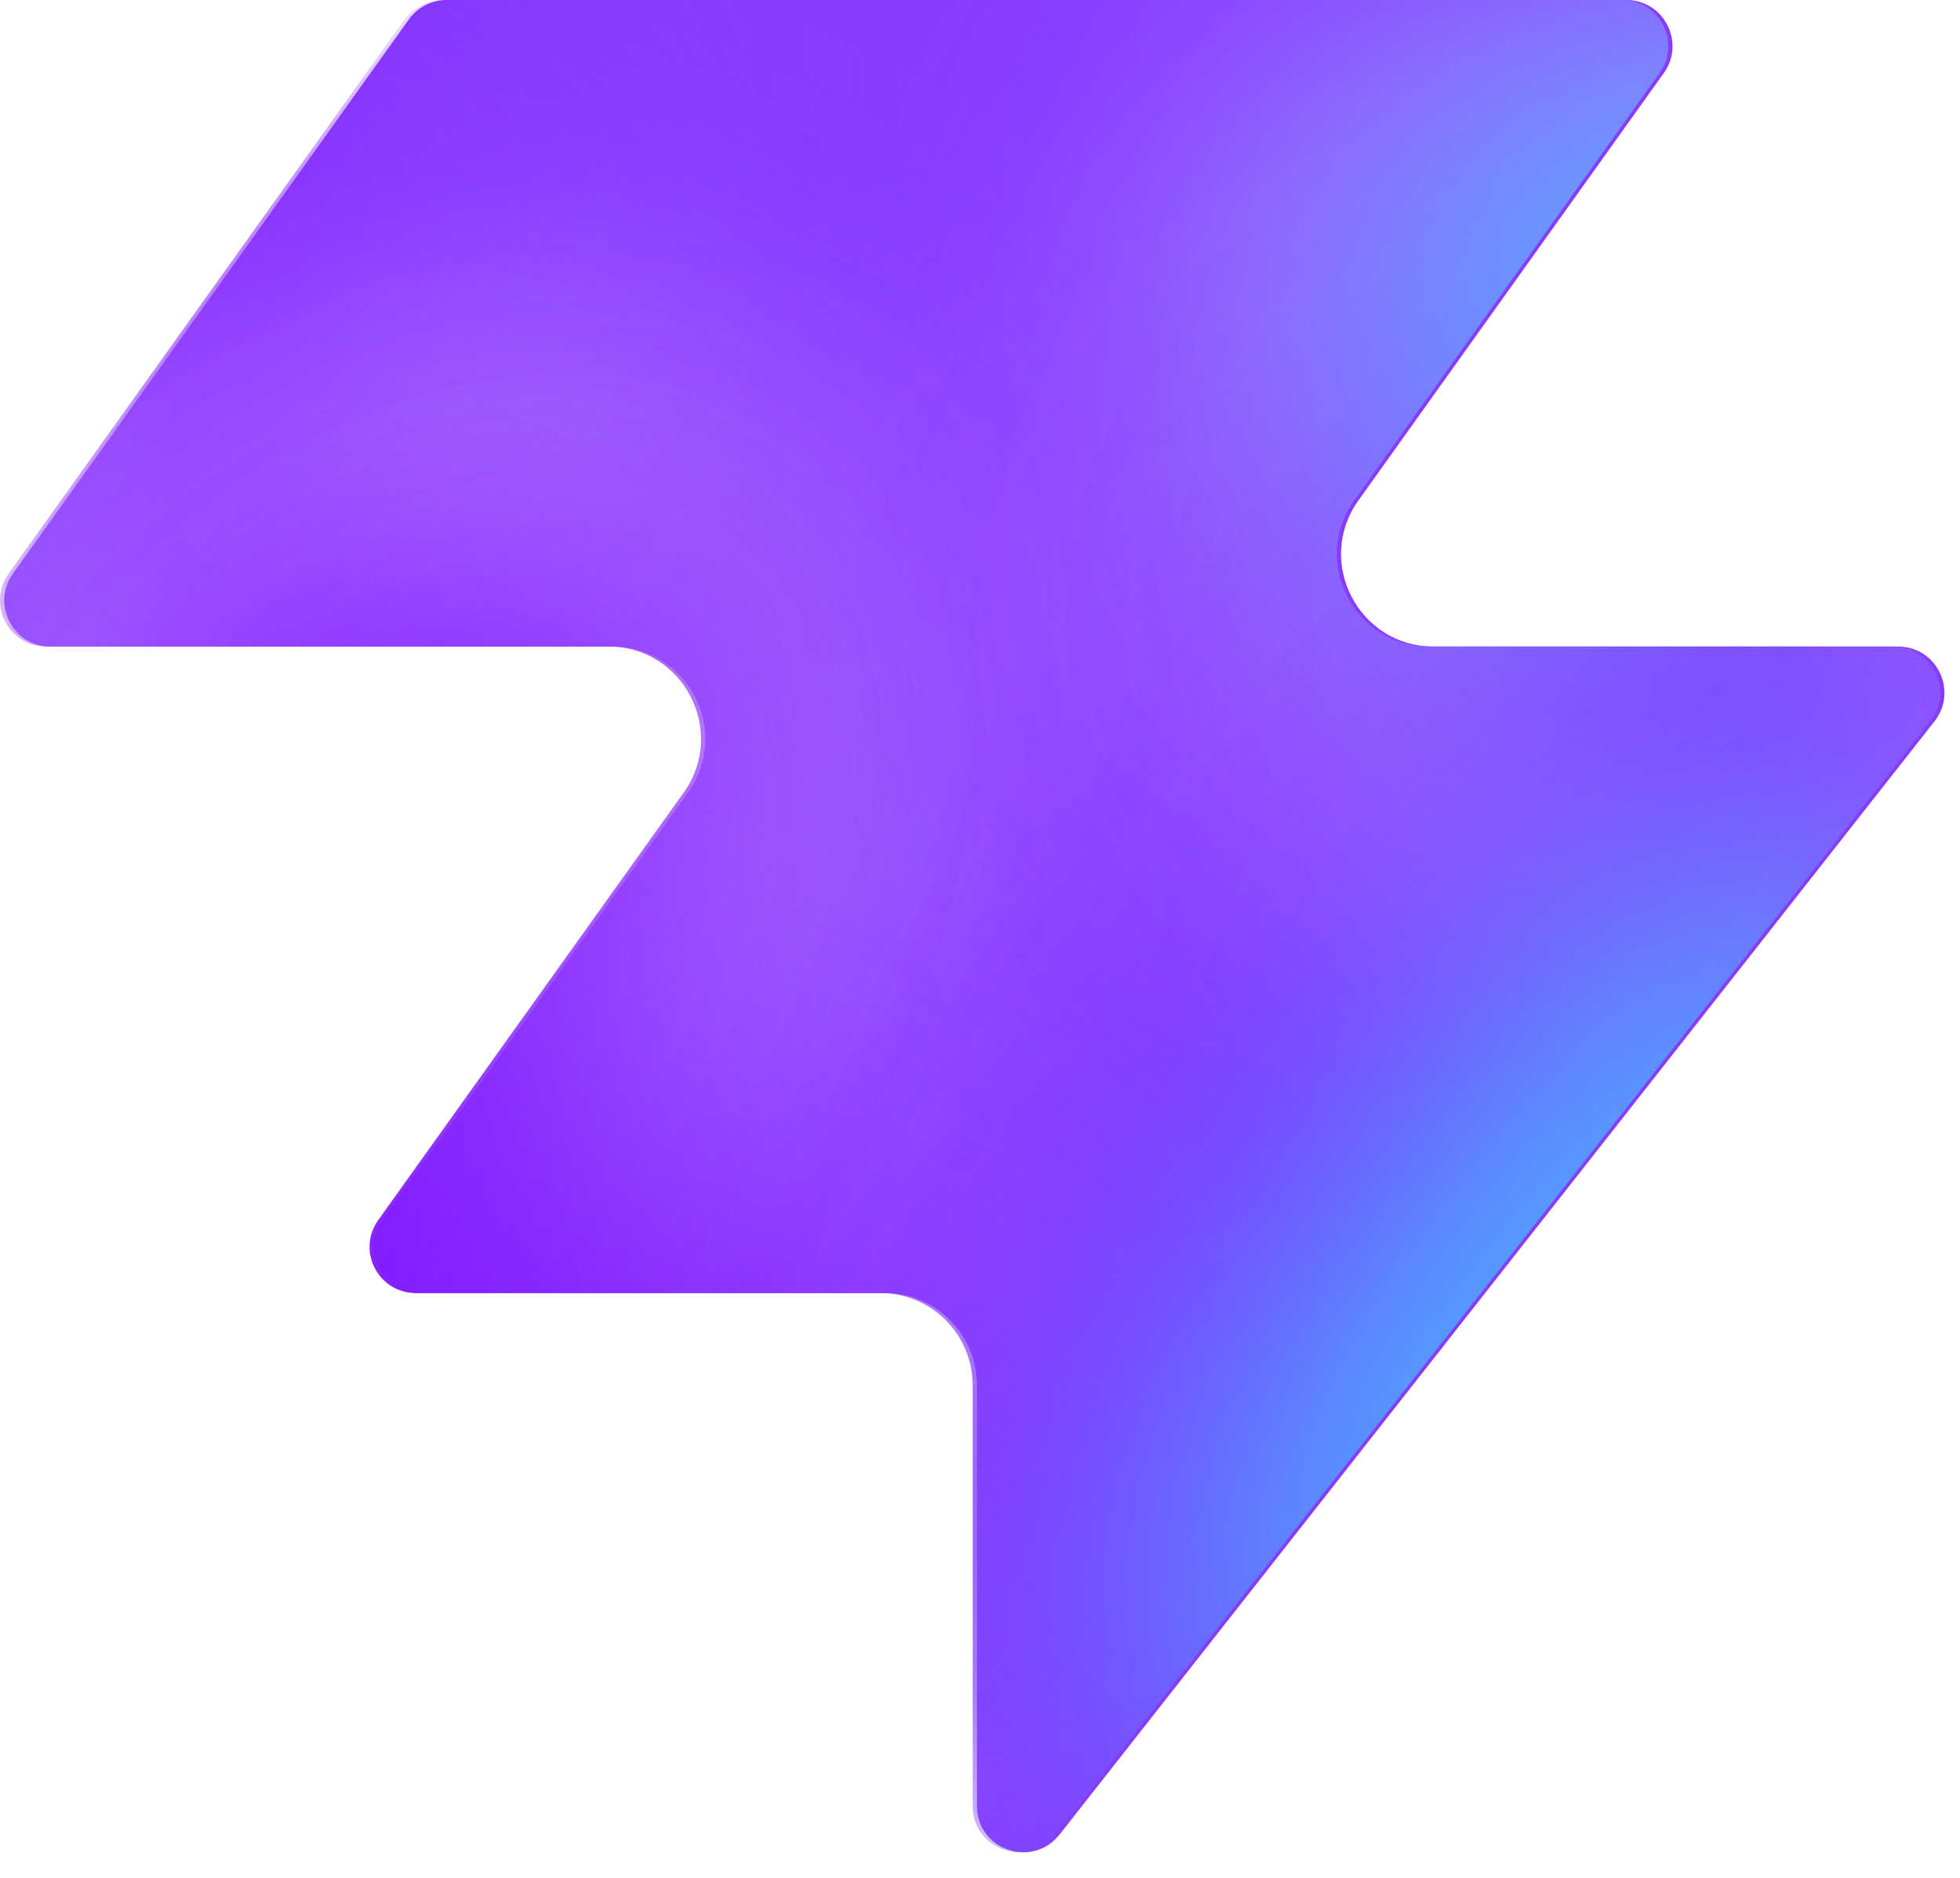
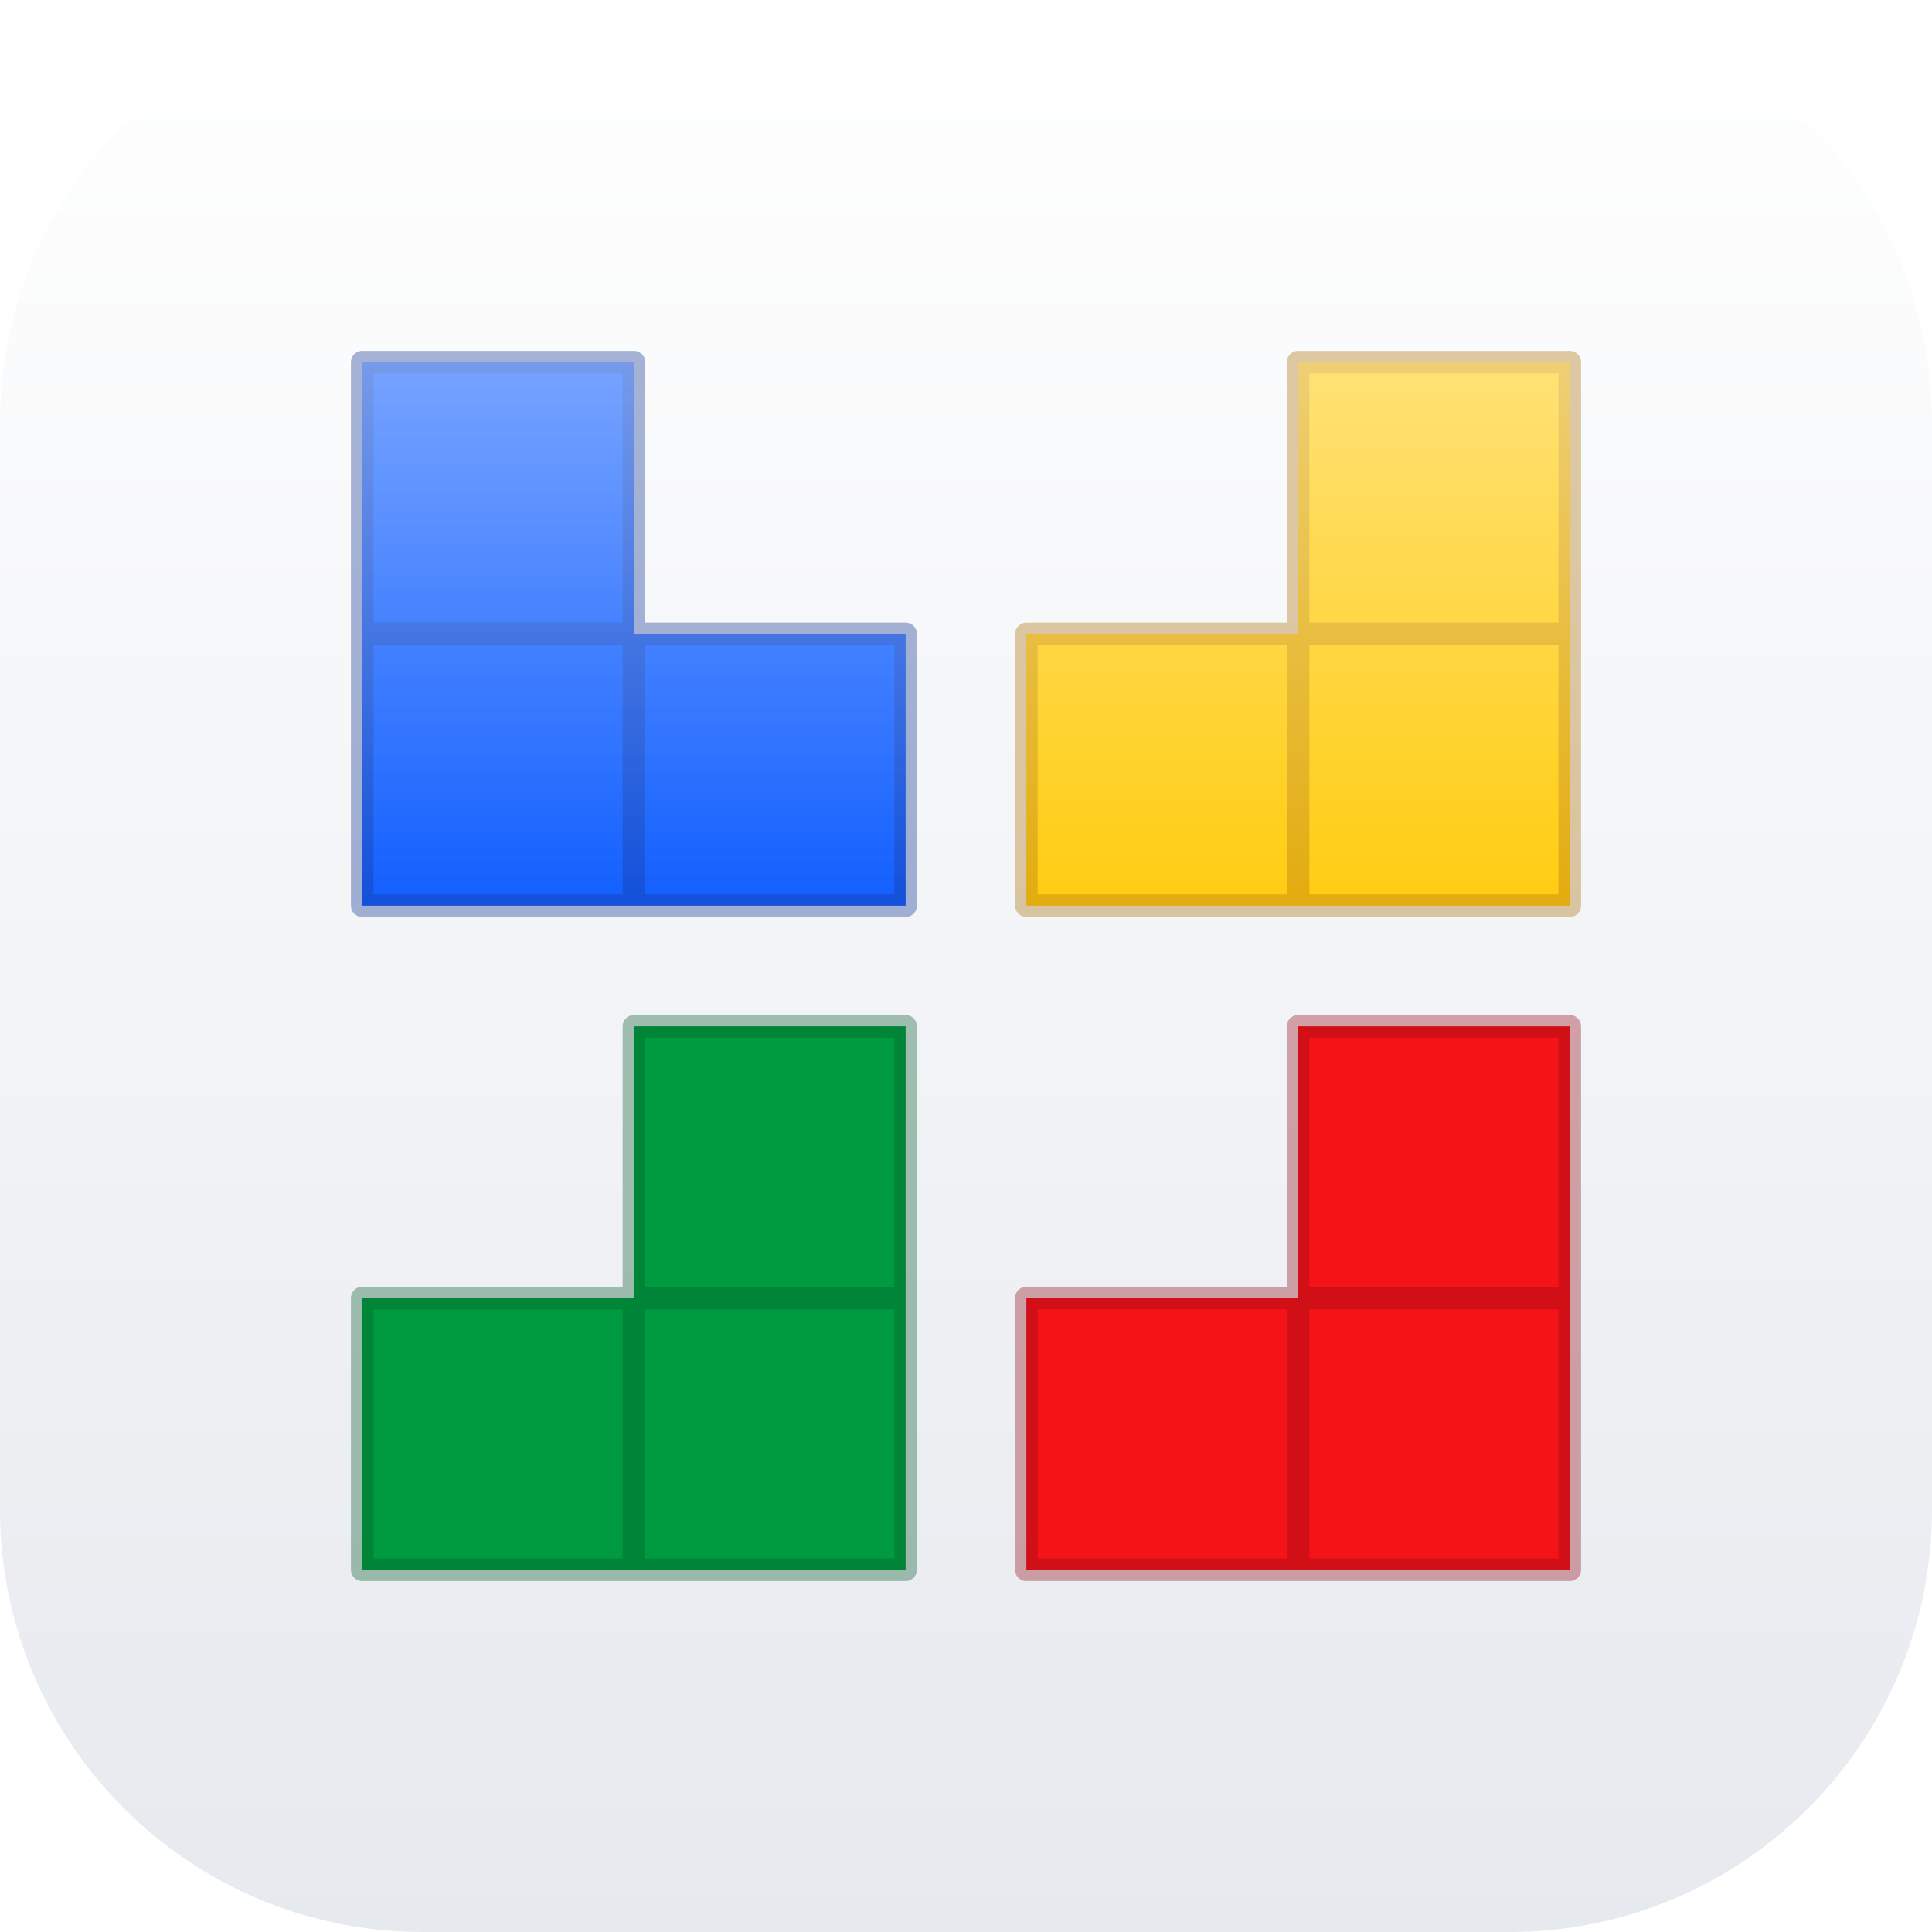
- <svg xmlns="http://www.w3.org/2000/svg" width="48" height="46" fill="none" viewBox="0 0 48 46">
-   <path fill="#863bff" d="M25.946 44.938c-.664.845-2.021.375-2.021-.698V33.937a2.26 2.26 0 0 0-2.262-2.262H10.287c-.92 0-1.456-1.04-.92-1.788l7.48-10.471c1.07-1.497 0-3.578-1.842-3.578H1.237c-.92 0-1.456-1.04-.92-1.788L10.013.474c.214-.297.556-.474.92-.474h28.894c.92 0 1.456 1.04.92 1.788l-7.48 10.471c-1.07 1.498 0 3.579 1.842 3.579h11.377c.943 0 1.473 1.088.89 1.83L25.947 44.94z" style="fill:#863bff;fill:color(display-p3 .525 .23 1);fill-opacity:1" />
-   <mask id="a" width="48" height="46" x="0" y="0" maskUnits="userSpaceOnUse" style="mask-type:alpha">
-     <path fill="#000" d="M25.842 44.938c-.664.844-2.021.375-2.021-.698V33.937a2.26 2.26 0 0 0-2.262-2.262H10.183c-.92 0-1.456-1.04-.92-1.788l7.48-10.471c1.07-1.498 0-3.579-1.842-3.579H1.133c-.92 0-1.456-1.04-.92-1.787L9.91.473c.214-.297.556-.474.92-.474h28.894c.92 0 1.456 1.04.92 1.788l-7.48 10.471c-1.07 1.498 0 3.578 1.842 3.578h11.377c.943 0 1.473 1.088.89 1.832L25.843 44.94z" style="fill:#000;fill-opacity:1" />
-   </mask>
-   <g mask="url(#a)">
-     <g filter="url(#b)">
-       <ellipse cx="5.508" cy="14.704" fill="#ede6ff" rx="5.508" ry="14.704" style="fill:#ede6ff;fill:color(display-p3 .927 .903 1);fill-opacity:1" transform="matrix(.00324 1 1 -.00324 -4.47 31.516)" />
-     </g>
-     <g filter="url(#c)">
-       <ellipse cx="10.399" cy="29.851" fill="#ede6ff" rx="10.399" ry="29.851" style="fill:#ede6ff;fill:color(display-p3 .927 .903 1);fill-opacity:1" transform="matrix(.00324 1 1 -.00324 -39.328 7.883)" />
-     </g>
-     <g filter="url(#d)">
-       <ellipse cx="5.508" cy="30.487" fill="#7e14ff" rx="5.508" ry="30.487" style="fill:#7e14ff;fill:color(display-p3 .492 .077 1);fill-opacity:1" transform="rotate(89.814 -25.913 -14.639)scale(1 -1)" />
-     </g>
-     <g filter="url(#e)">
-       <ellipse cx="5.508" cy="30.599" fill="#7e14ff" rx="5.508" ry="30.599" style="fill:#7e14ff;fill:color(display-p3 .492 .077 1);fill-opacity:1" transform="rotate(89.814 -32.644 -3.334)scale(1 -1)" />
-     </g>
-     <g filter="url(#f)">
-       <ellipse cx="5.508" cy="30.599" fill="#7e14ff" rx="5.508" ry="30.599" style="fill:#7e14ff;fill:color(display-p3 .492 .077 1);fill-opacity:1" transform="matrix(.00324 1 1 -.00324 -34.34 30.47)" />
-     </g>
-     <g filter="url(#g)">
-       <ellipse cx="14.072" cy="22.078" fill="#ede6ff" rx="14.072" ry="22.078" style="fill:#ede6ff;fill:color(display-p3 .927 .903 1);fill-opacity:1" transform="rotate(93.35 24.506 48.493)scale(-1 1)" />
-     </g>
-     <g filter="url(#h)">
-       <ellipse cx="3.47" cy="21.501" fill="#7e14ff" rx="3.47" ry="21.501" style="fill:#7e14ff;fill:color(display-p3 .492 .077 1);fill-opacity:1" transform="rotate(89.009 28.708 47.59)scale(-1 1)" />
-     </g>
-     <g filter="url(#i)">
-       <ellipse cx="3.47" cy="21.501" fill="#7e14ff" rx="3.47" ry="21.501" style="fill:#7e14ff;fill:color(display-p3 .492 .077 1);fill-opacity:1" transform="rotate(89.009 28.708 47.59)scale(-1 1)" />
-     </g>
-     <g filter="url(#j)">
-       <ellipse cx=".387" cy="8.972" fill="#7e14ff" rx="4.407" ry="29.108" style="fill:#7e14ff;fill:color(display-p3 .492 .077 1);fill-opacity:1" transform="rotate(39.51 .387 8.972)" />
-     </g>
-     <g filter="url(#k)">
-       <ellipse cx="47.523" cy="-6.092" fill="#7e14ff" rx="4.407" ry="29.108" style="fill:#7e14ff;fill:color(display-p3 .492 .077 1);fill-opacity:1" transform="rotate(37.892 47.523 -6.092)" />
-     </g>
-     <g filter="url(#l)">
-       <ellipse cx="41.412" cy="6.333" fill="#47bfff" rx="5.971" ry="9.665" style="fill:#47bfff;fill:color(display-p3 .28 .748 1);fill-opacity:1" transform="rotate(37.892 41.412 6.333)" />
-     </g>
-     <g filter="url(#m)">
-       <ellipse cx="-1.879" cy="38.332" fill="#7e14ff" rx="4.407" ry="29.108" style="fill:#7e14ff;fill:color(display-p3 .492 .077 1);fill-opacity:1" transform="rotate(37.892 -1.88 38.332)" />
-     </g>
-     <g filter="url(#n)">
-       <ellipse cx="-1.879" cy="38.332" fill="#7e14ff" rx="4.407" ry="29.108" style="fill:#7e14ff;fill:color(display-p3 .492 .077 1);fill-opacity:1" transform="rotate(37.892 -1.88 38.332)" />
-     </g>
-     <g filter="url(#o)">
-       <ellipse cx="35.651" cy="29.907" fill="#7e14ff" rx="4.407" ry="29.108" style="fill:#7e14ff;fill:color(display-p3 .492 .077 1);fill-opacity:1" transform="rotate(37.892 35.651 29.907)" />
-     </g>
-     <g filter="url(#p)">
-       <ellipse cx="38.418" cy="32.4" fill="#47bfff" rx="5.971" ry="15.297" style="fill:#47bfff;fill:color(display-p3 .28 .748 1);fill-opacity:1" transform="rotate(37.892 38.418 32.4)" />
-     </g>
+ <svg xmlns="http://www.w3.org/2000/svg" viewBox="0 0 512 512">
+   <defs>
+     <linearGradient id="plate" x1="0" y1="0" x2="0" y2="1">
+       <stop offset="0" stop-color="#ffffff" />
+       <stop offset="1" stop-color="#e6e9ee" />
+     </linearGradient>
+     <linearGradient id="gloss" x1="0" y1="0" x2="0" y2="1">
+       <stop offset="0" stop-color="#fff" stop-opacity="0.45" />
+       <stop offset="0.5" stop-color="#fff" stop-opacity="0" />
+     </linearGradient>
+   </defs>
+   <rect width="512" height="512" rx="112" fill="url(#plate)" />
+   <g stroke-width="6" stroke-linejoin="round">
+     <path d="M96 96h72v72h-72zM96 168h72v72h-72zM168 168h72v72h-72z" fill="#0758ff" stroke="#072b91" stroke-opacity="0.35" />
+     <path d="M344 96h72v72h-72zM344 168h72v72h-72zM272 168h72v72h-72z" fill="#ffca05" stroke="#a96b00" stroke-opacity="0.35" />
+     <path d="M96 344h72v72h-72zM168 344h72v72h-72zM168 272h72v72h-72z" fill="#009b40" stroke="#005b29" stroke-opacity="0.35" />
+     <path d="M344 344h72v72h-72zM344 272h72v72h-72zM272 344h72v72h-72z" fill="#f41418" stroke="#8f0712" stroke-opacity="0.35" />
  </g>
-   <defs>
-     <filter id="b" width="60.045" height="41.654" x="-19.77" y="16.149" color-interpolation-filters="sRGB" filterUnits="userSpaceOnUse">
-       <feFlood flood-opacity="0" result="BackgroundImageFix" />
-       <feBlend in="SourceGraphic" in2="BackgroundImageFix" result="shape" />
-       <feGaussianBlur result="effect1_foregroundBlur_2002_17158" stdDeviation="7.659" />
-     </filter>
-     <filter id="c" width="90.34" height="51.437" x="-54.613" y="-7.533" color-interpolation-filters="sRGB" filterUnits="userSpaceOnUse">
-       <feFlood flood-opacity="0" result="BackgroundImageFix" />
-       <feBlend in="SourceGraphic" in2="BackgroundImageFix" result="shape" />
-       <feGaussianBlur result="effect1_foregroundBlur_2002_17158" stdDeviation="7.659" />
-     </filter>
-     <filter id="d" width="79.355" height="29.4" x="-49.64" y="2.03" color-interpolation-filters="sRGB" filterUnits="userSpaceOnUse">
-       <feFlood flood-opacity="0" result="BackgroundImageFix" />
-       <feBlend in="SourceGraphic" in2="BackgroundImageFix" result="shape" />
-       <feGaussianBlur result="effect1_foregroundBlur_2002_17158" stdDeviation="4.596" />
-     </filter>
-     <filter id="e" width="79.579" height="29.4" x="-45.045" y="20.029" color-interpolation-filters="sRGB" filterUnits="userSpaceOnUse">
-       <feFlood flood-opacity="0" result="BackgroundImageFix" />
-       <feBlend in="SourceGraphic" in2="BackgroundImageFix" result="shape" />
-       <feGaussianBlur result="effect1_foregroundBlur_2002_17158" stdDeviation="4.596" />
-     </filter>
-     <filter id="f" width="79.579" height="29.4" x="-43.513" y="21.178" color-interpolation-filters="sRGB" filterUnits="userSpaceOnUse">
-       <feFlood flood-opacity="0" result="BackgroundImageFix" />
-       <feBlend in="SourceGraphic" in2="BackgroundImageFix" result="shape" />
-       <feGaussianBlur result="effect1_foregroundBlur_2002_17158" stdDeviation="4.596" />
-     </filter>
-     <filter id="g" width="74.749" height="58.852" x="15.756" y="-17.901" color-interpolation-filters="sRGB" filterUnits="userSpaceOnUse">
-       <feFlood flood-opacity="0" result="BackgroundImageFix" />
-       <feBlend in="SourceGraphic" in2="BackgroundImageFix" result="shape" />
-       <feGaussianBlur result="effect1_foregroundBlur_2002_17158" stdDeviation="7.659" />
-     </filter>
-     <filter id="h" width="61.377" height="25.362" x="23.548" y="2.284" color-interpolation-filters="sRGB" filterUnits="userSpaceOnUse">
-       <feFlood flood-opacity="0" result="BackgroundImageFix" />
-       <feBlend in="SourceGraphic" in2="BackgroundImageFix" result="shape" />
-       <feGaussianBlur result="effect1_foregroundBlur_2002_17158" stdDeviation="4.596" />
-     </filter>
-     <filter id="i" width="61.377" height="25.362" x="23.548" y="2.284" color-interpolation-filters="sRGB" filterUnits="userSpaceOnUse">
-       <feFlood flood-opacity="0" result="BackgroundImageFix" />
-       <feBlend in="SourceGraphic" in2="BackgroundImageFix" result="shape" />
-       <feGaussianBlur result="effect1_foregroundBlur_2002_17158" stdDeviation="4.596" />
-     </filter>
-     <filter id="j" width="56.045" height="63.649" x="-27.636" y="-22.853" color-interpolation-filters="sRGB" filterUnits="userSpaceOnUse">
-       <feFlood flood-opacity="0" result="BackgroundImageFix" />
-       <feBlend in="SourceGraphic" in2="BackgroundImageFix" result="shape" />
-       <feGaussianBlur result="effect1_foregroundBlur_2002_17158" stdDeviation="4.596" />
-     </filter>
-     <filter id="k" width="54.814" height="64.646" x="20.116" y="-38.415" color-interpolation-filters="sRGB" filterUnits="userSpaceOnUse">
-       <feFlood flood-opacity="0" result="BackgroundImageFix" />
-       <feBlend in="SourceGraphic" in2="BackgroundImageFix" result="shape" />
-       <feGaussianBlur result="effect1_foregroundBlur_2002_17158" stdDeviation="4.596" />
-     </filter>
-     <filter id="l" width="33.541" height="35.313" x="24.641" y="-11.323" color-interpolation-filters="sRGB" filterUnits="userSpaceOnUse">
-       <feFlood flood-opacity="0" result="BackgroundImageFix" />
-       <feBlend in="SourceGraphic" in2="BackgroundImageFix" result="shape" />
-       <feGaussianBlur result="effect1_foregroundBlur_2002_17158" stdDeviation="4.596" />
-     </filter>
-     <filter id="m" width="54.814" height="64.646" x="-29.286" y="6.009" color-interpolation-filters="sRGB" filterUnits="userSpaceOnUse">
-       <feFlood flood-opacity="0" result="BackgroundImageFix" />
-       <feBlend in="SourceGraphic" in2="BackgroundImageFix" result="shape" />
-       <feGaussianBlur result="effect1_foregroundBlur_2002_17158" stdDeviation="4.596" />
-     </filter>
-     <filter id="n" width="54.814" height="64.646" x="-29.286" y="6.009" color-interpolation-filters="sRGB" filterUnits="userSpaceOnUse">
-       <feFlood flood-opacity="0" result="BackgroundImageFix" />
-       <feBlend in="SourceGraphic" in2="BackgroundImageFix" result="shape" />
-       <feGaussianBlur result="effect1_foregroundBlur_2002_17158" stdDeviation="4.596" />
-     </filter>
-     <filter id="o" width="54.814" height="64.646" x="8.244" y="-2.416" color-interpolation-filters="sRGB" filterUnits="userSpaceOnUse">
-       <feFlood flood-opacity="0" result="BackgroundImageFix" />
-       <feBlend in="SourceGraphic" in2="BackgroundImageFix" result="shape" />
-       <feGaussianBlur result="effect1_foregroundBlur_2002_17158" stdDeviation="4.596" />
-     </filter>
-     <filter id="p" width="39.409" height="43.623" x="18.713" y="10.588" color-interpolation-filters="sRGB" filterUnits="userSpaceOnUse">
-       <feFlood flood-opacity="0" result="BackgroundImageFix" />
-       <feBlend in="SourceGraphic" in2="BackgroundImageFix" result="shape" />
-       <feGaussianBlur result="effect1_foregroundBlur_2002_17158" stdDeviation="4.596" />
-     </filter>
-   </defs>
+   <g fill="url(#gloss)">
+     <path d="M96 96h72v72h-72zM96 168h72v72h-72zM168 168h72v72h-72zM344 96h72v72h-72zM344 168h72v72h-72zM272 168h72v72h-72zM96 344h72v72h-72zM168 344h72v72h-72zM168 272h72v72h-72zM344 344h72v72h-72zM344 272h72v72h-72zM272 344h72v72h-72z" />
+   </g>
</svg>
